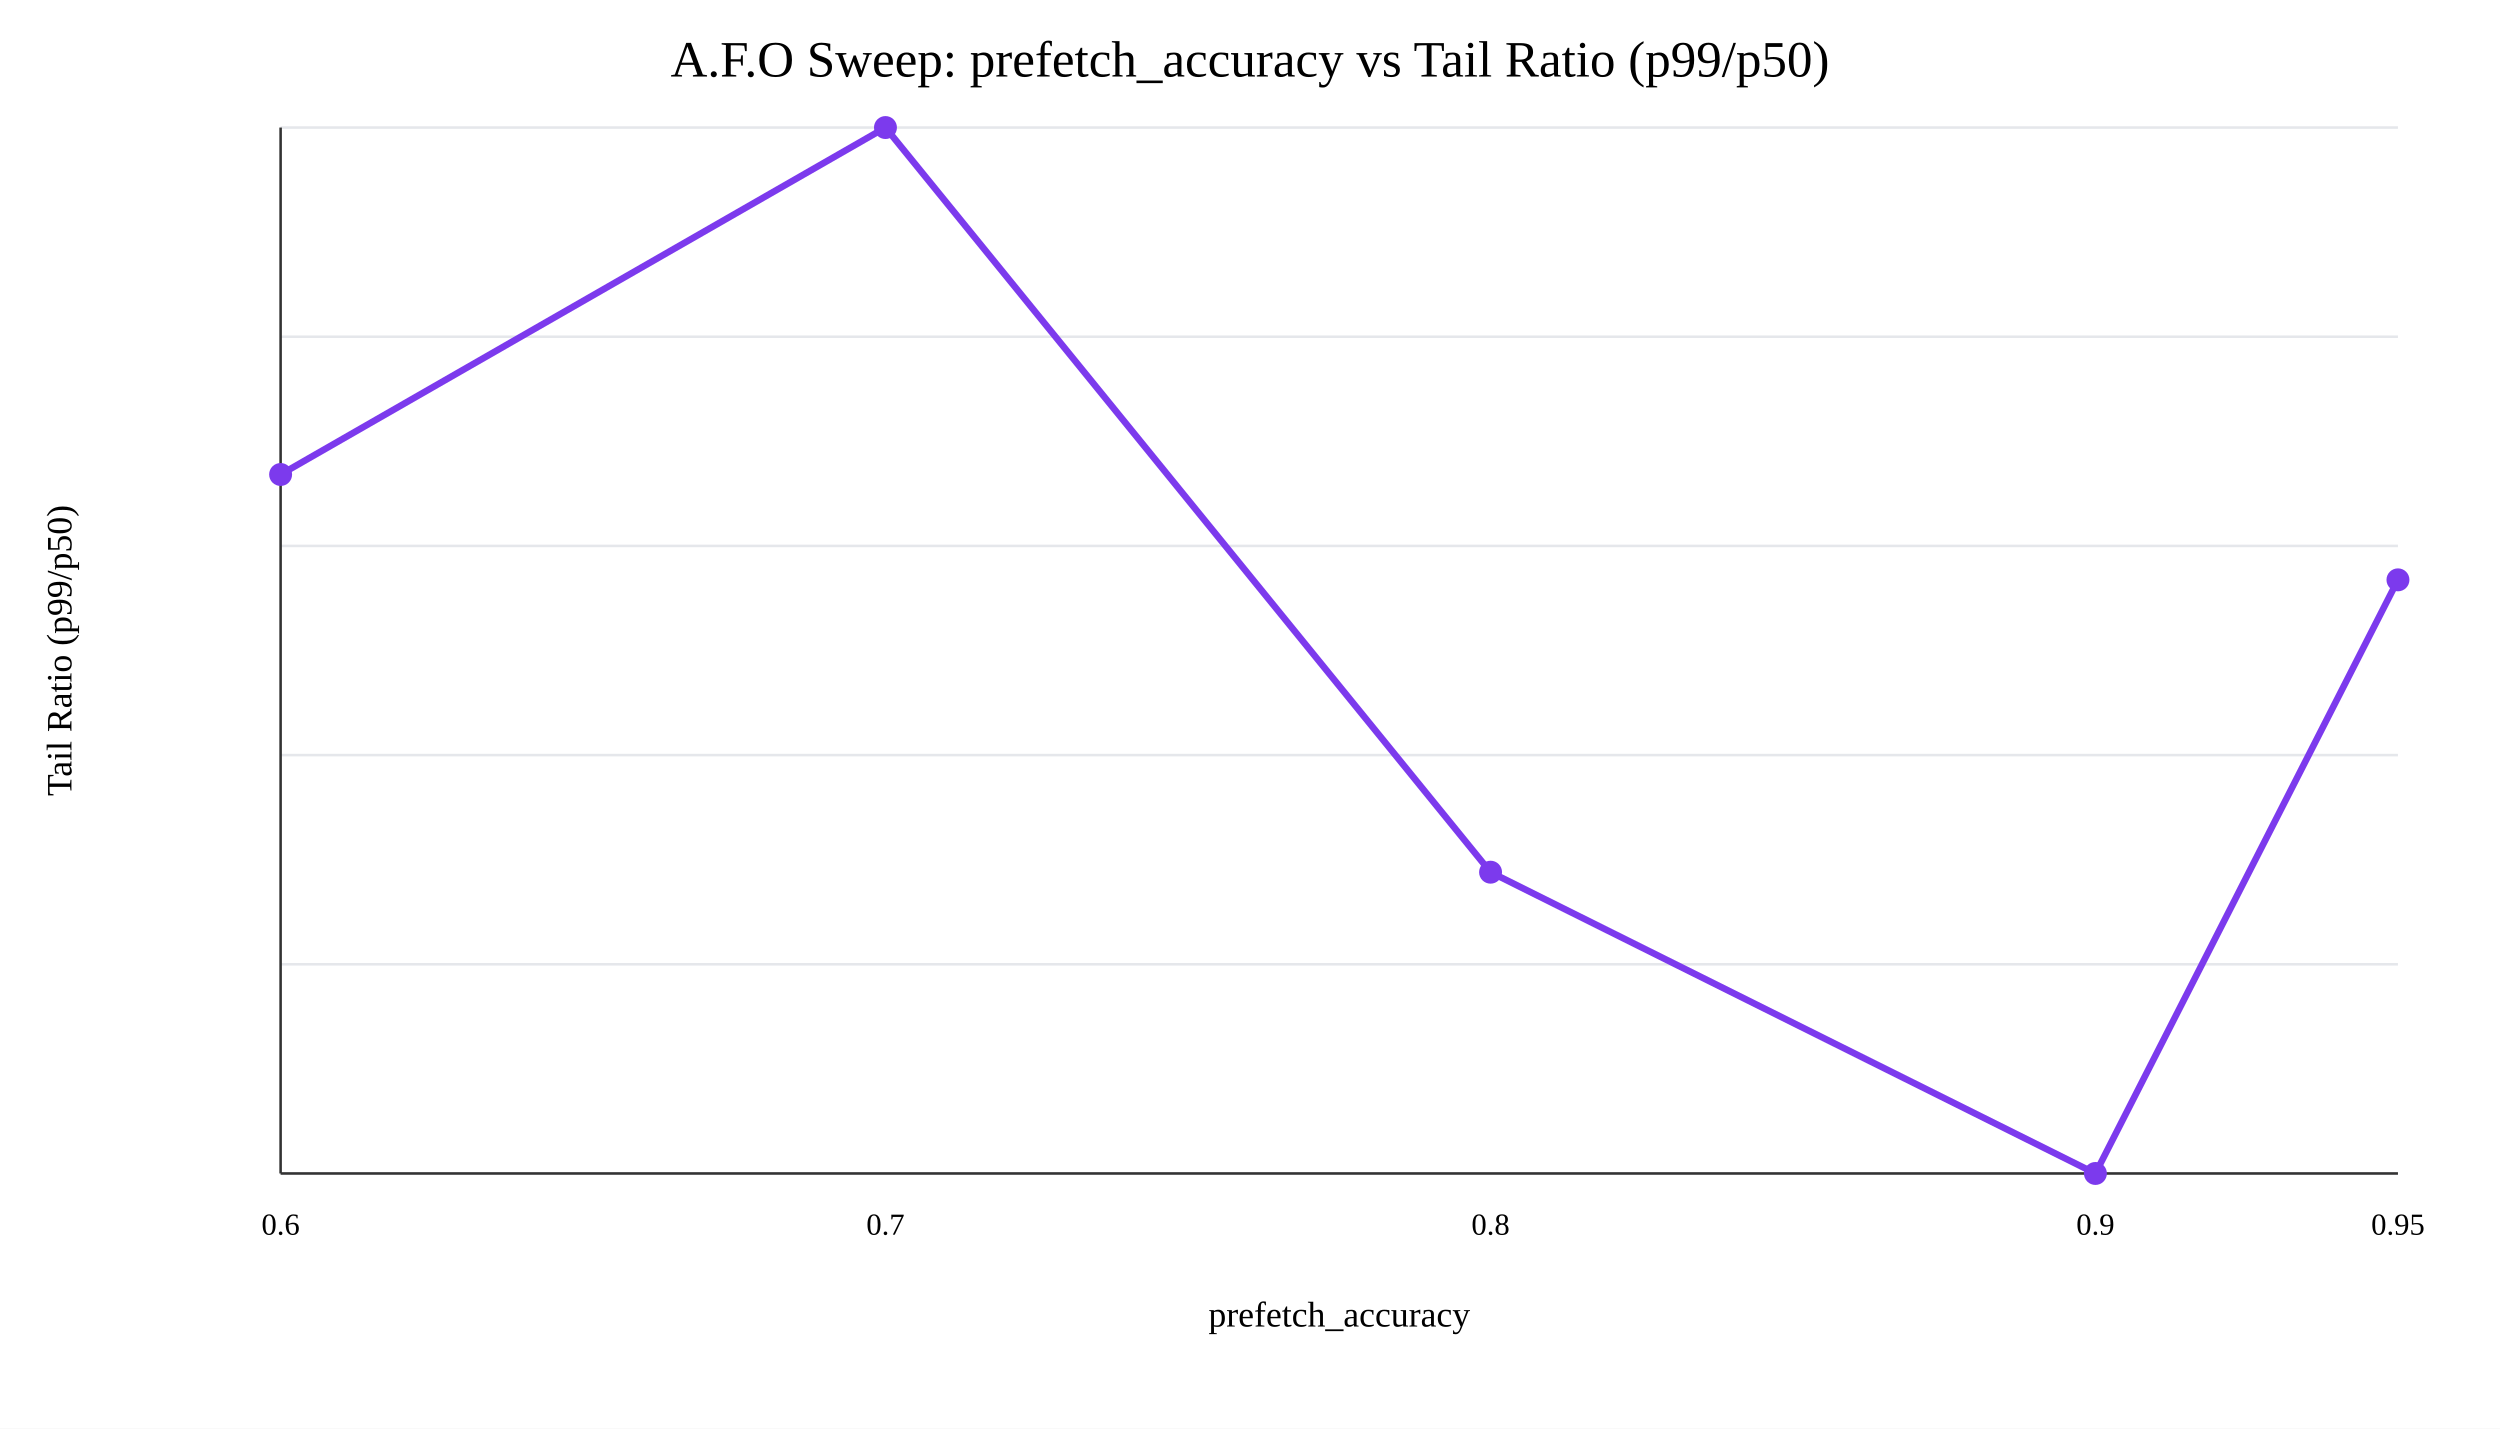
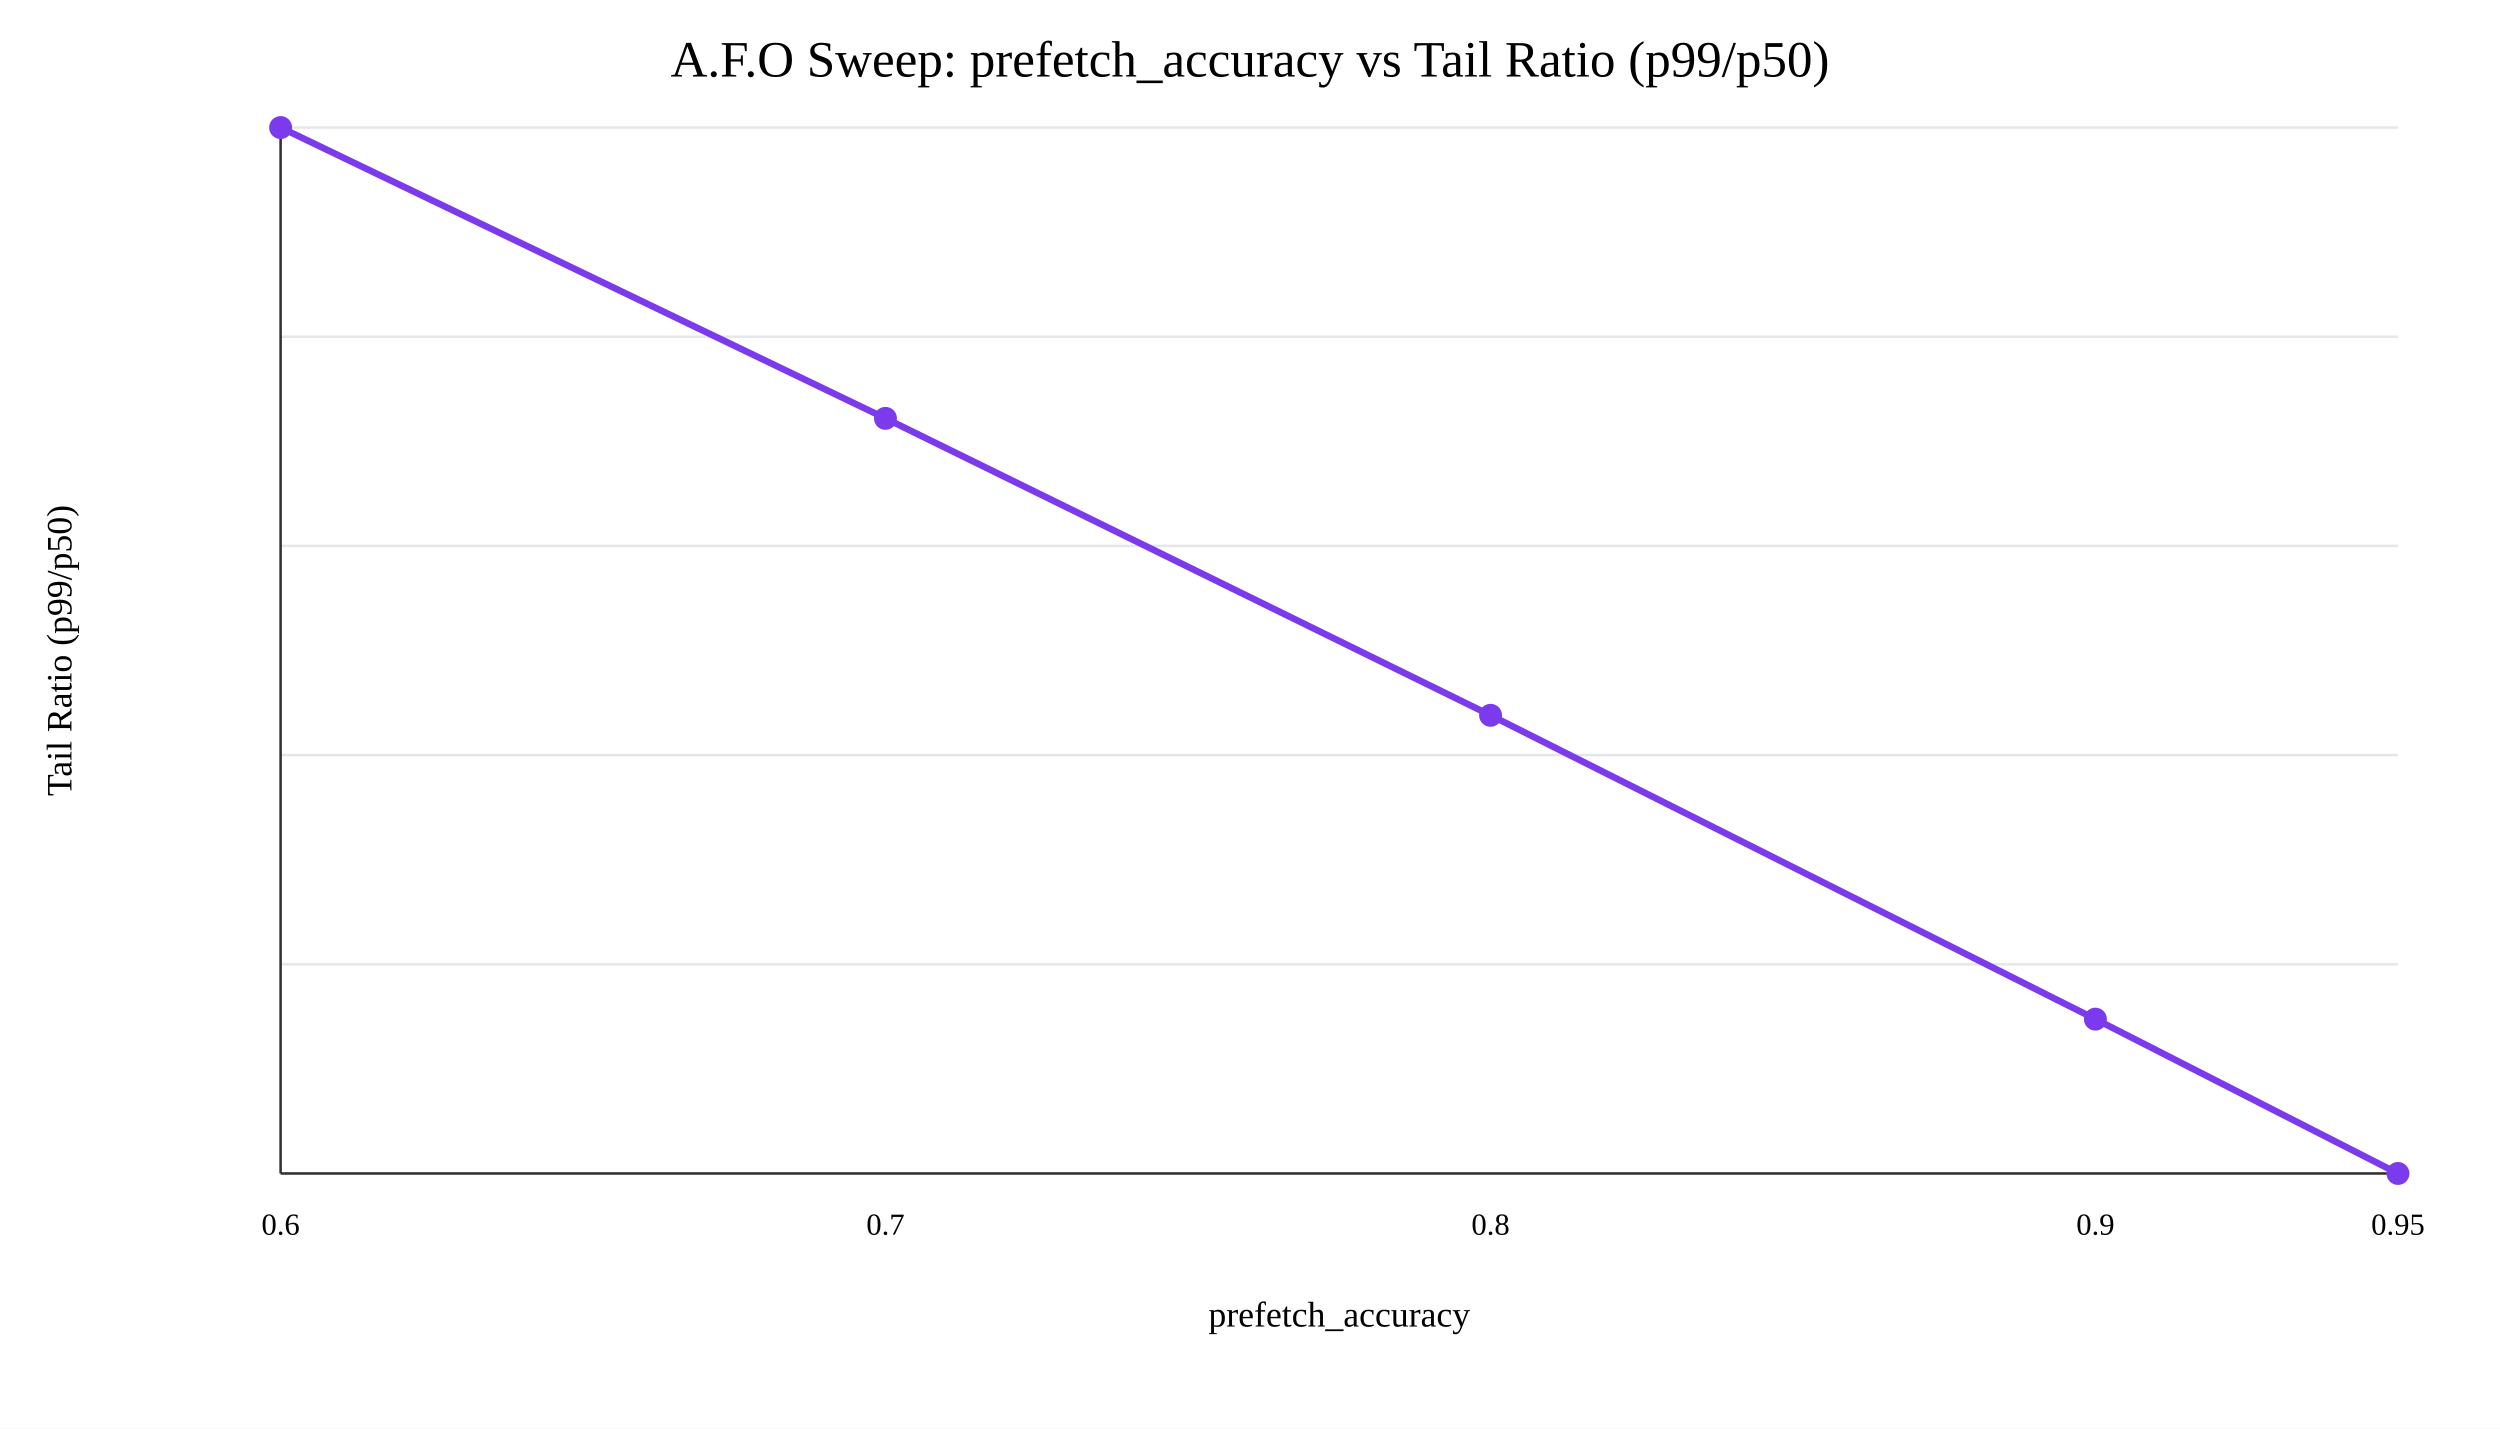
<svg xmlns="http://www.w3.org/2000/svg" width="980" height="560">
  <rect x="0" y="0" width="980" height="560" fill="#ffffff" />
  <text x="490.0" y="30" text-anchor="middle" font-size="20" font-family="Times New Roman">A.F.O Sweep: prefetch_accuracy vs Tail Ratio (p99/p50)</text>
  <line x1="110" y1="50.0" x2="940" y2="50.0" stroke="#e5e7eb" />
  <line x1="110" y1="132.0" x2="940" y2="132.0" stroke="#e5e7eb" />
  <line x1="110" y1="214.0" x2="940" y2="214.0" stroke="#e5e7eb" />
  <line x1="110" y1="296.0" x2="940" y2="296.0" stroke="#e5e7eb" />
  <line x1="110" y1="378.0" x2="940" y2="378.0" stroke="#e5e7eb" />
  <line x1="110" y1="460.0" x2="940" y2="460.0" stroke="#e5e7eb" />
  <line x1="110" y1="460" x2="940" y2="460" stroke="#333" />
  <line x1="110" y1="50" x2="110" y2="460" stroke="#333" />
-   <polyline fill="none" stroke="#7c3aed" stroke-width="2.6" points="110.0,186.0 347.1,50.0 584.3,341.9 821.4,460.0 940.0,227.3" />
-   <circle cx="110.0" cy="186.0" r="4.5" fill="#7c3aed" />
-   <circle cx="347.1" cy="50.0" r="4.5" fill="#7c3aed" />
-   <circle cx="584.3" cy="341.9" r="4.5" fill="#7c3aed" />
-   <circle cx="821.4" cy="460.0" r="4.5" fill="#7c3aed" />
-   <circle cx="940.0" cy="227.3" r="4.5" fill="#7c3aed" />
+   <polyline fill="none" stroke="#7c3aed" stroke-width="2.6" points="110.0,50.0 347.1,164.0 584.3,280.4 821.4,399.5 940.0,460.0" />
+   <circle cx="110.0" cy="50.0" r="4.5" fill="#7c3aed" />
+   <circle cx="347.1" cy="164.0" r="4.5" fill="#7c3aed" />
+   <circle cx="584.3" cy="280.4" r="4.5" fill="#7c3aed" />
+   <circle cx="821.4" cy="399.5" r="4.5" fill="#7c3aed" />
+   <circle cx="940.0" cy="460.0" r="4.5" fill="#7c3aed" />
  <text x="110.0" y="484.0" text-anchor="middle" font-size="12" font-family="Times New Roman">0.6</text>
  <text x="347.1" y="484.0" text-anchor="middle" font-size="12" font-family="Times New Roman">0.7</text>
  <text x="584.3" y="484.0" text-anchor="middle" font-size="12" font-family="Times New Roman">0.8</text>
  <text x="821.4" y="484.0" text-anchor="middle" font-size="12" font-family="Times New Roman">0.9</text>
  <text x="940.0" y="484.0" text-anchor="middle" font-size="12" font-family="Times New Roman">0.95</text>
  <text x="525.0" y="520" text-anchor="middle" font-size="14" font-family="Times New Roman">prefetch_accuracy</text>
  <text x="28" y="255.0" transform="rotate(-90 28,255.0)" text-anchor="middle" font-size="14" font-family="Times New Roman">Tail Ratio (p99/p50)</text>
</svg>
